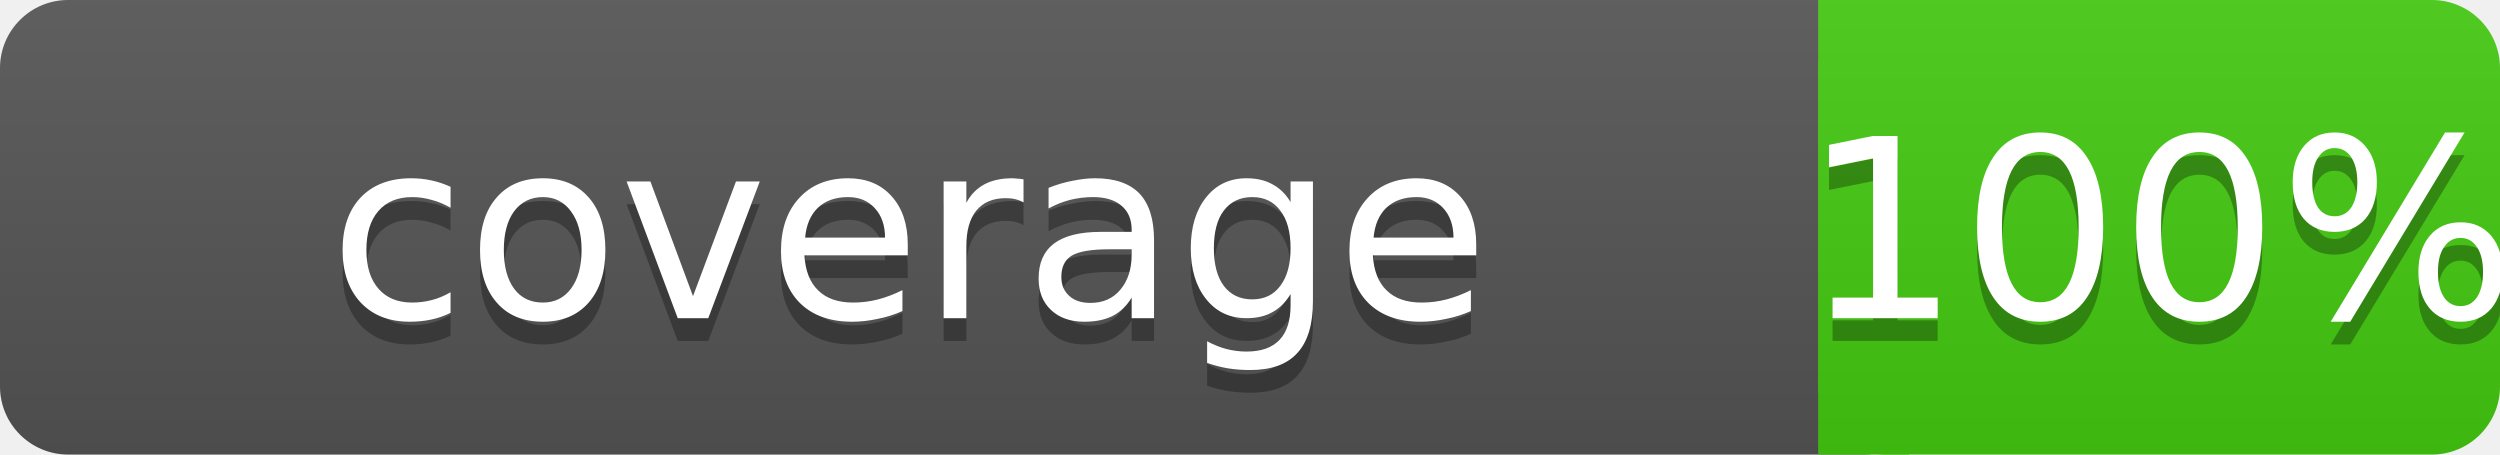
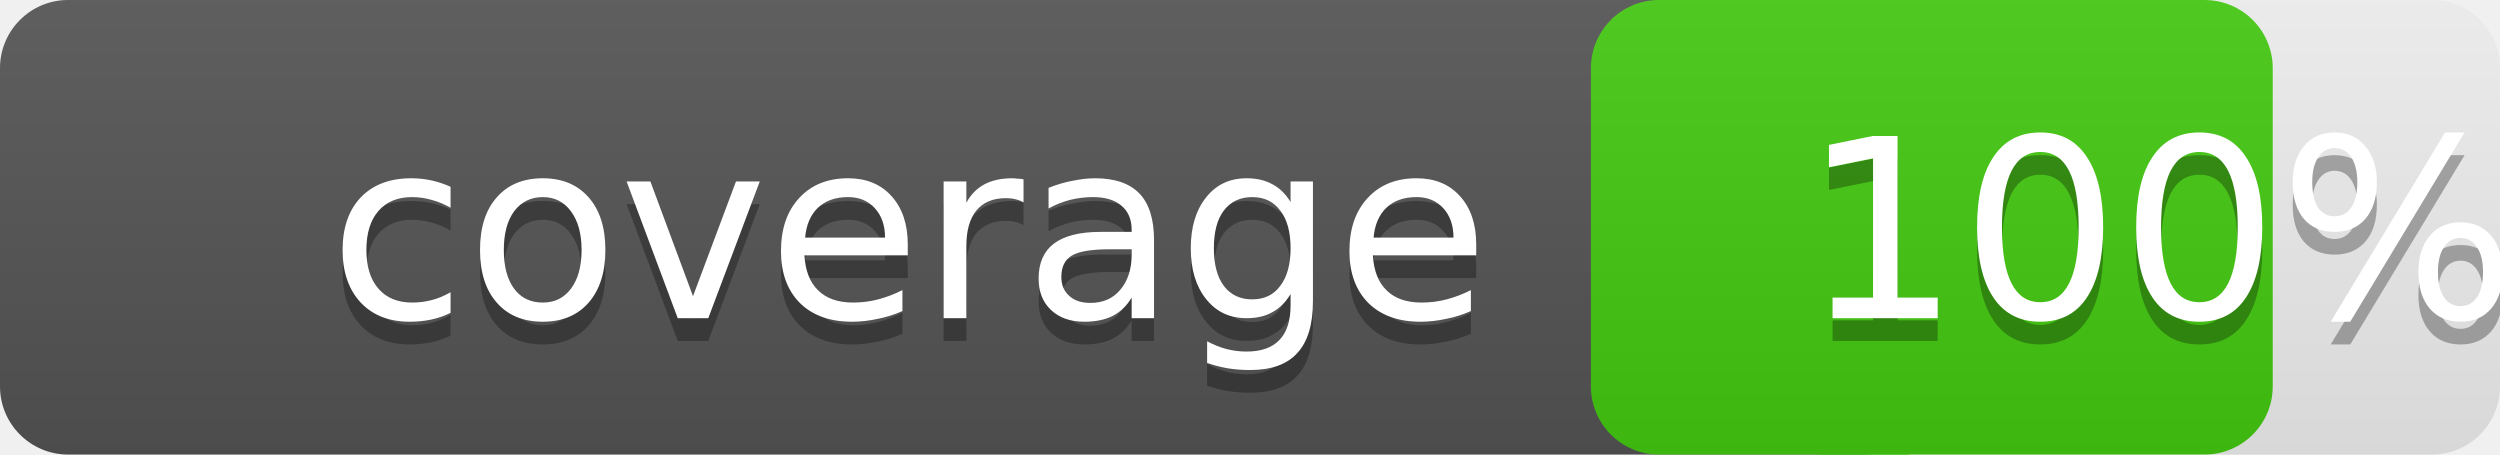
<svg xmlns="http://www.w3.org/2000/svg" width="110" height="20">
  <linearGradient id="a" x2="0" y2="100%">
    <stop offset="0" stop-color="#bbb" stop-opacity=".1" />
    <stop offset="2" stop-opacity=".1" />
  </linearGradient>
  <rect rx="3" width="85" height="20" fill="#555" />
-   <rect rx="3" x="80" width="30" height="20" fill="#4c1" />
+   <rect rx="3" x="70" width="30" height="20" fill="#4c1" />
  <path fill="#4c1" d="M80 0h4v20h-4z" />
  <rect rx="3" width="110" height="20" fill="url(#a)" />
  <g fill="#fff" text-anchor="middle" font-family="DejaVu Sans,Verdana,Geneva,sans-serif" font-size="11">
    <text x="40" y="15" fill="#010101" fill-opacity=".3">coverage</text>
    <text x="40" y="14">coverage</text>
    <text x="95" y="15" fill="#010101" fill-opacity=".3">100%</text>
    <text x="95" y="14">100%</text>
  </g>
</svg>
